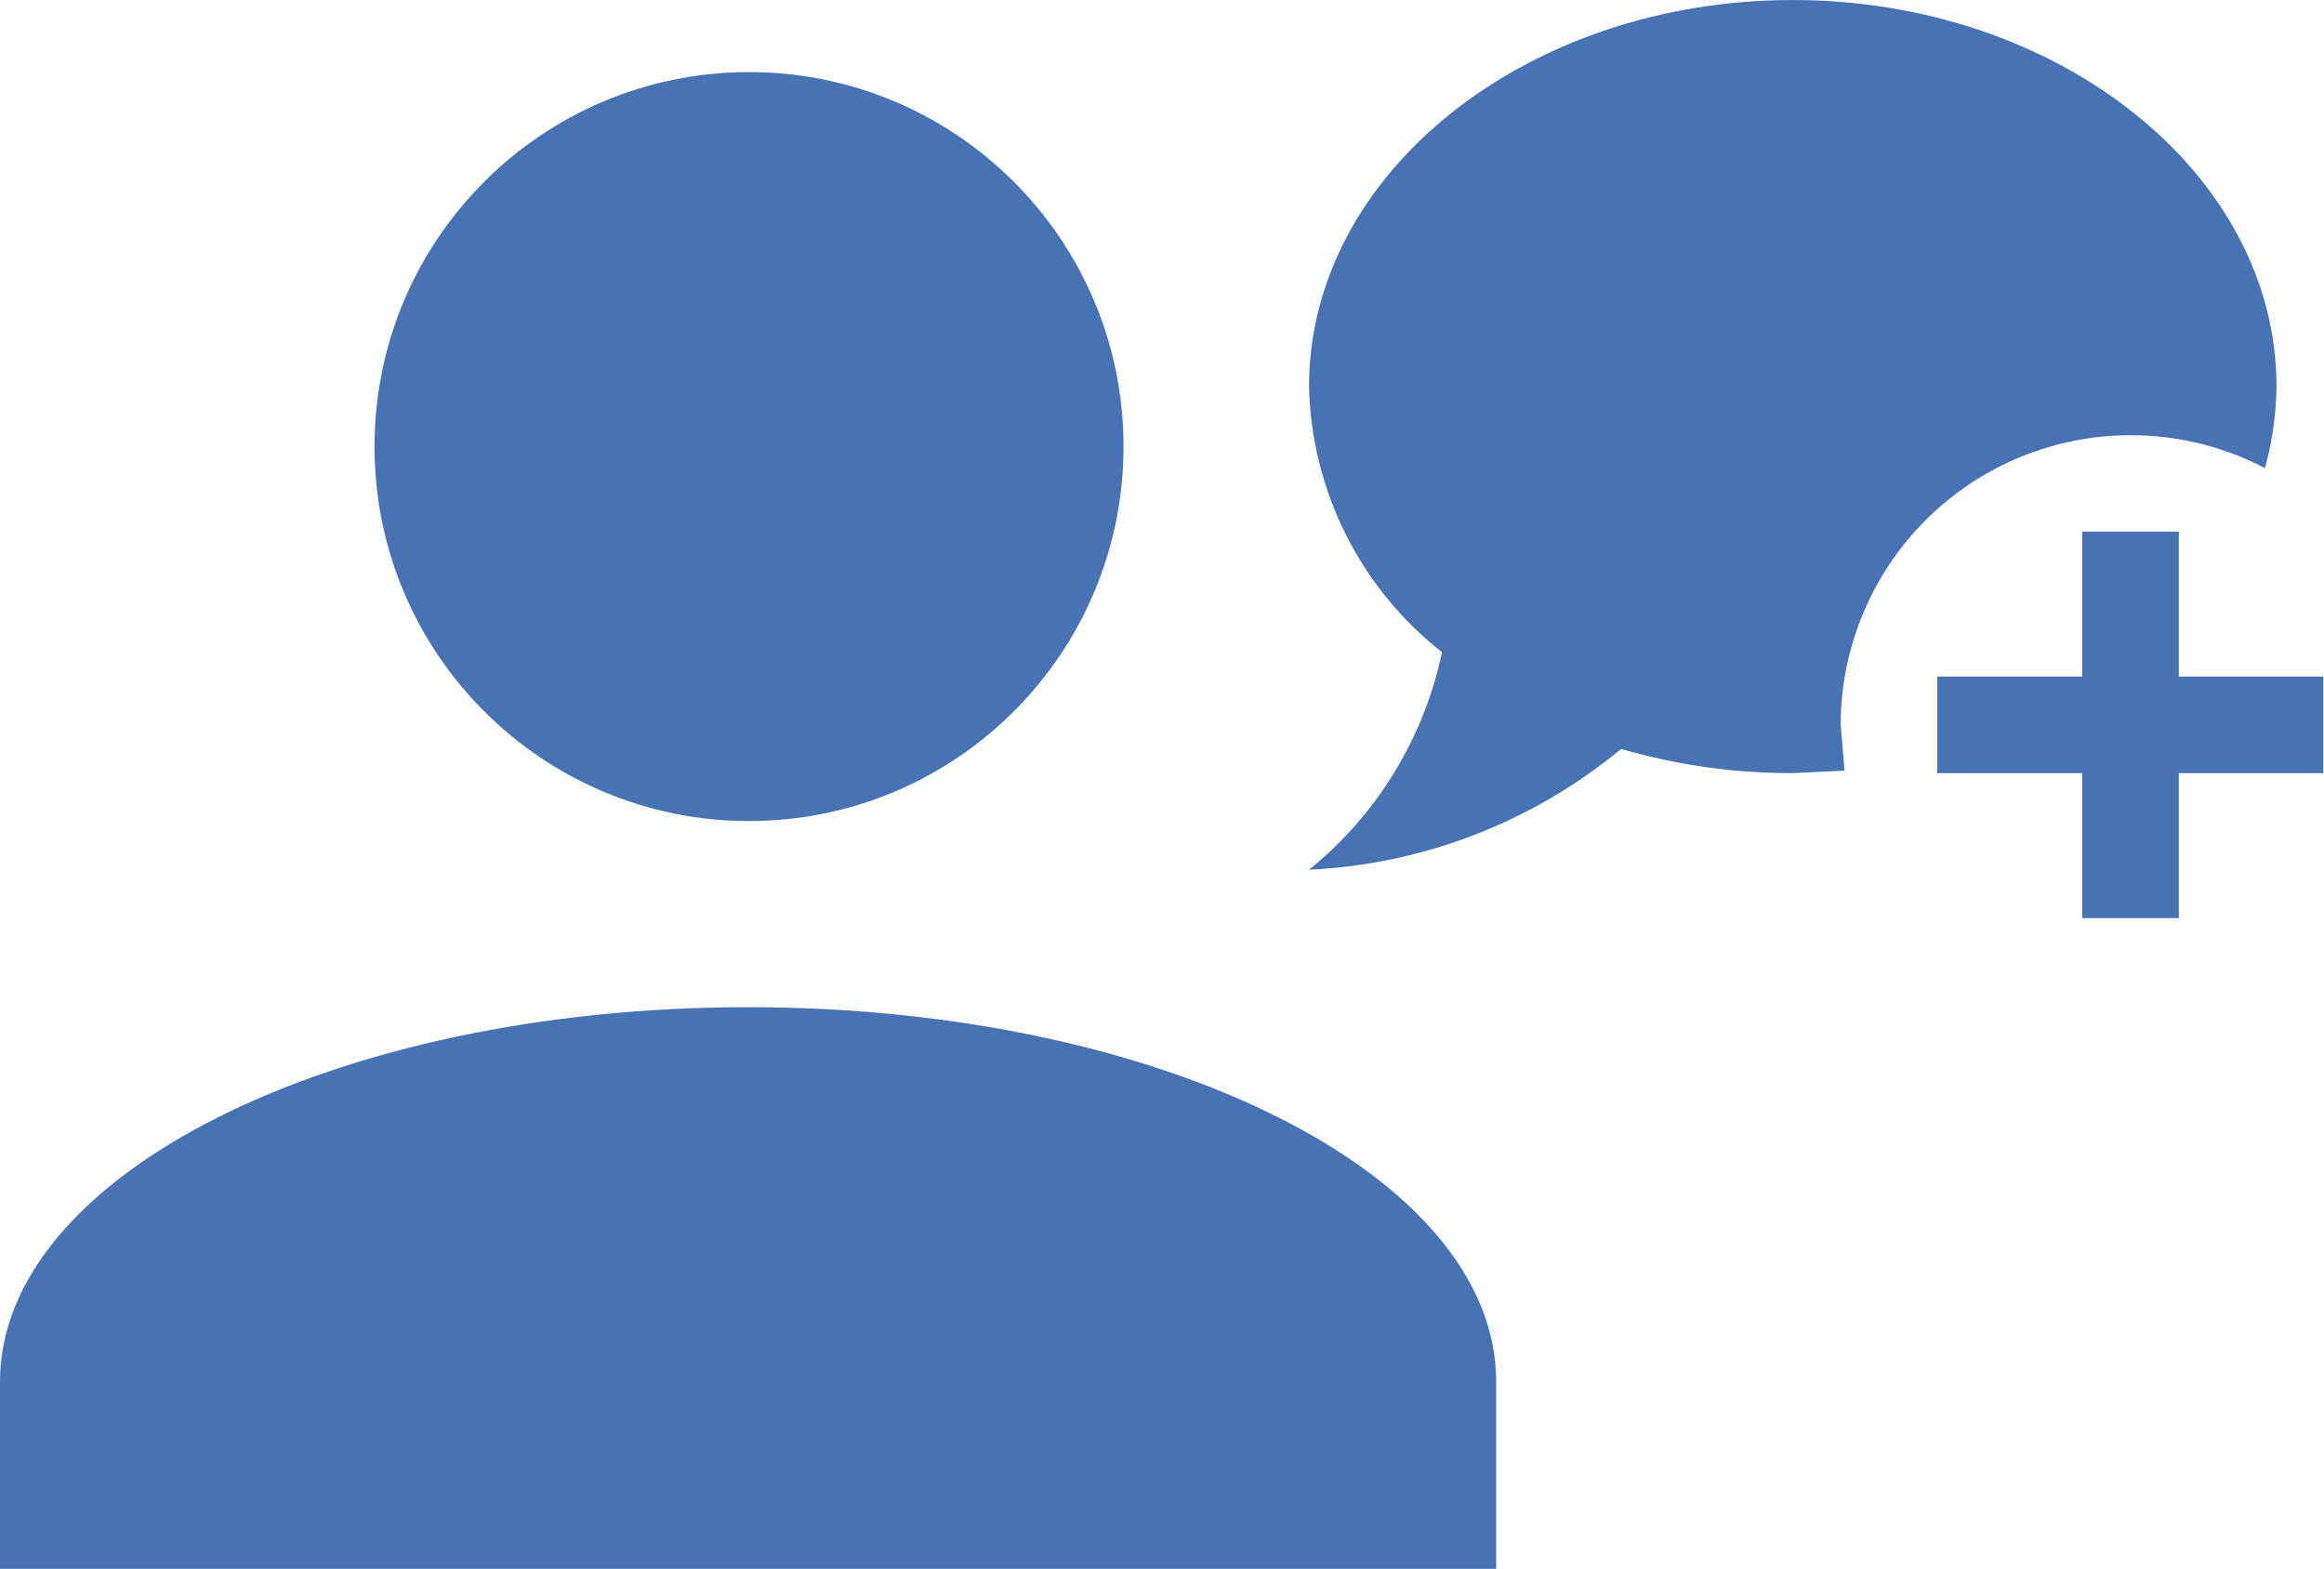
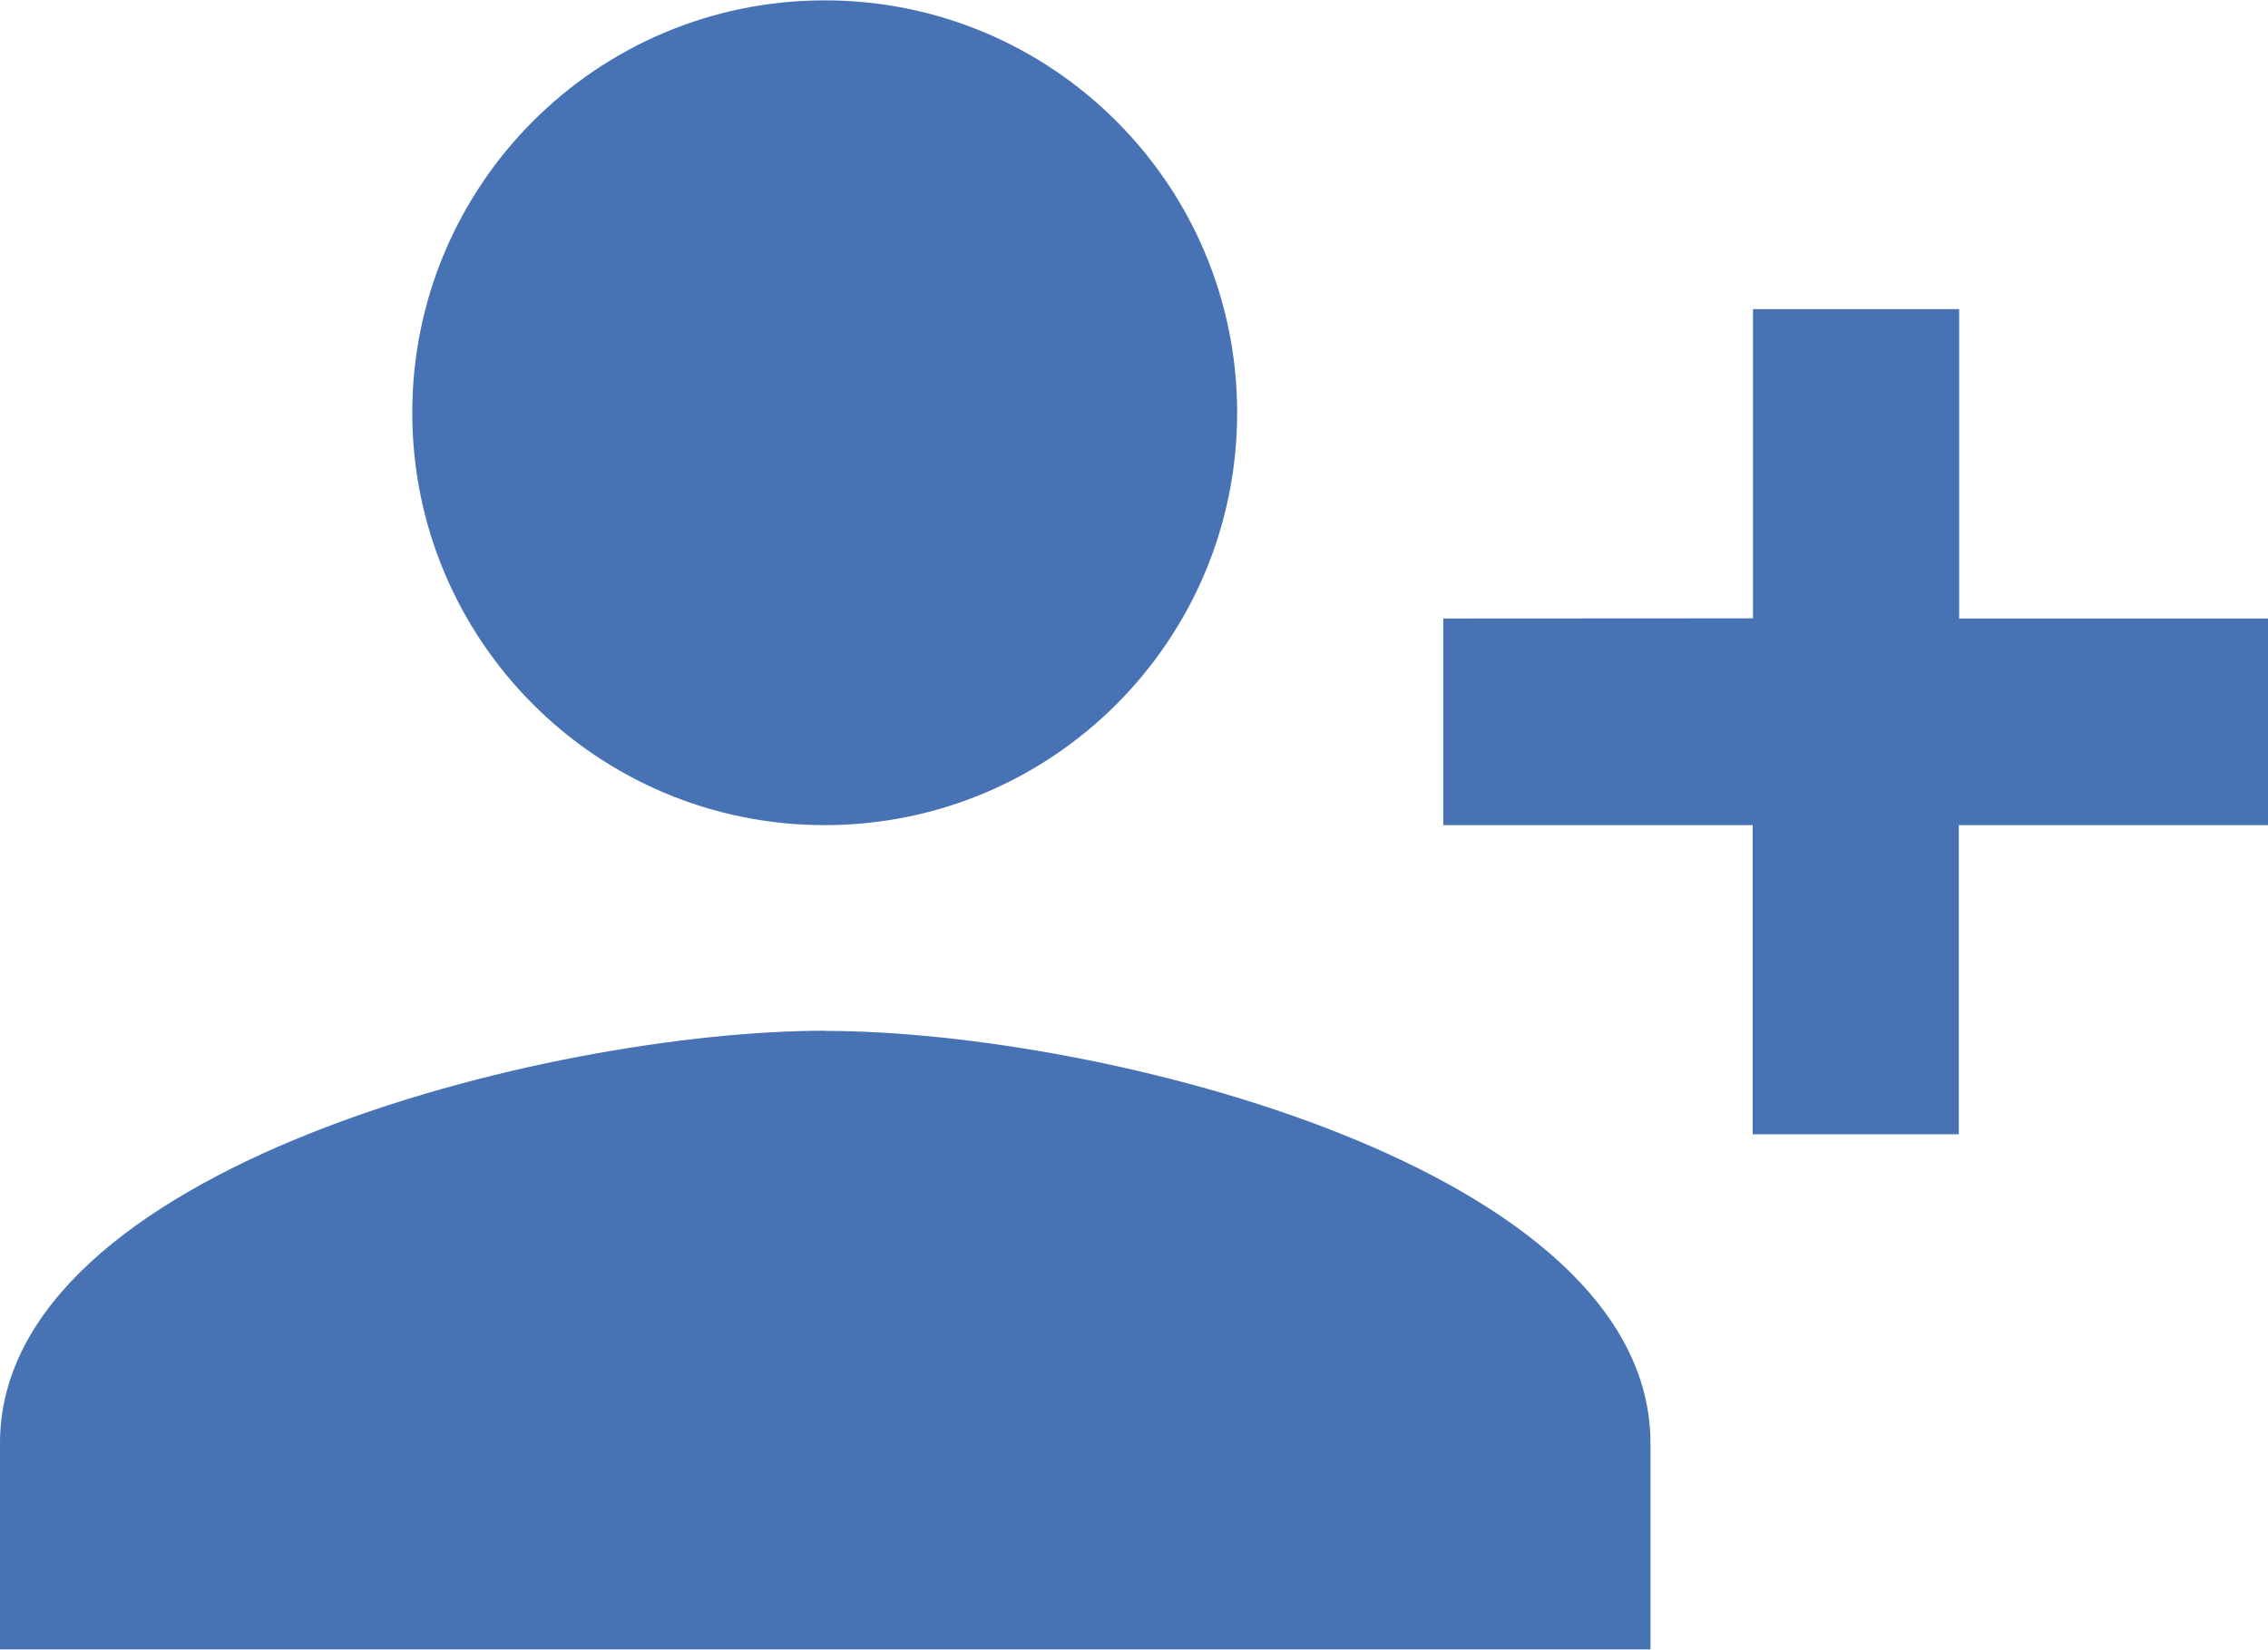
- <svg xmlns="http://www.w3.org/2000/svg" width="14.893" height="10.051" viewBox="0 0 14.893 10.051">
-   <g id="Group_7053" data-name="Group 7053" transform="translate(19402.129 758)">
-     <g id="Group_7024" data-name="Group 7024" transform="translate(0 1.022)">
-       <path id="account_4_" data-name="account (4)" d="M8.794,4A2.4,2.4,0,1,1,6.4,6.4,2.4,2.4,0,0,1,8.794,4m0,5.993c2.649,0,4.794,1.073,4.794,2.4v1.2H4v-1.2C4,11.066,6.145,9.993,8.794,9.993Z" transform="translate(-19406.129 -762.56)" fill="#4773b5" />
-       <path id="chat-plus" d="M6.955,6.407h.619v.929H8.5v.619H7.574v.929H6.955V7.955H6.026V7.336h.929V6.407M5.1,3c1.7,0,3.1,1.109,3.1,2.478A2.066,2.066,0,0,1,8.126,6,1.859,1.859,0,0,0,5.407,7.645l.025.294L5.1,7.955A3.918,3.918,0,0,1,4,7.8a3.386,3.386,0,0,1-2,.774,2.437,2.437,0,0,0,.852-1.394A2.23,2.23,0,0,1,2,5.477C2,4.109,3.394,3,5.1,3Z" transform="translate(-19395.74 -762.022)" fill="#4773b5" />
-     </g>
-   </g>
+ <svg xmlns="http://www.w3.org/2000/svg" width="12.917" height="9.395" viewBox="0 0 12.917 9.395">
+   <path id="account-plus_4_" data-name="account-plus (4)" d="M5.7,9.872c1.568,0,4.7.781,4.7,2.349v1.174H1V12.22c0-1.568,3.13-2.349,4.7-2.349m5.284-2.349V5.761h1.174V7.523h1.761V8.7H12.156v1.761H10.982V8.7H9.22V7.523M5.7,8.7A2.349,2.349,0,1,1,8.046,6.349,2.349,2.349,0,0,1,5.7,8.7Z" transform="translate(-1 -4)" fill="#4773b5" />
</svg>
